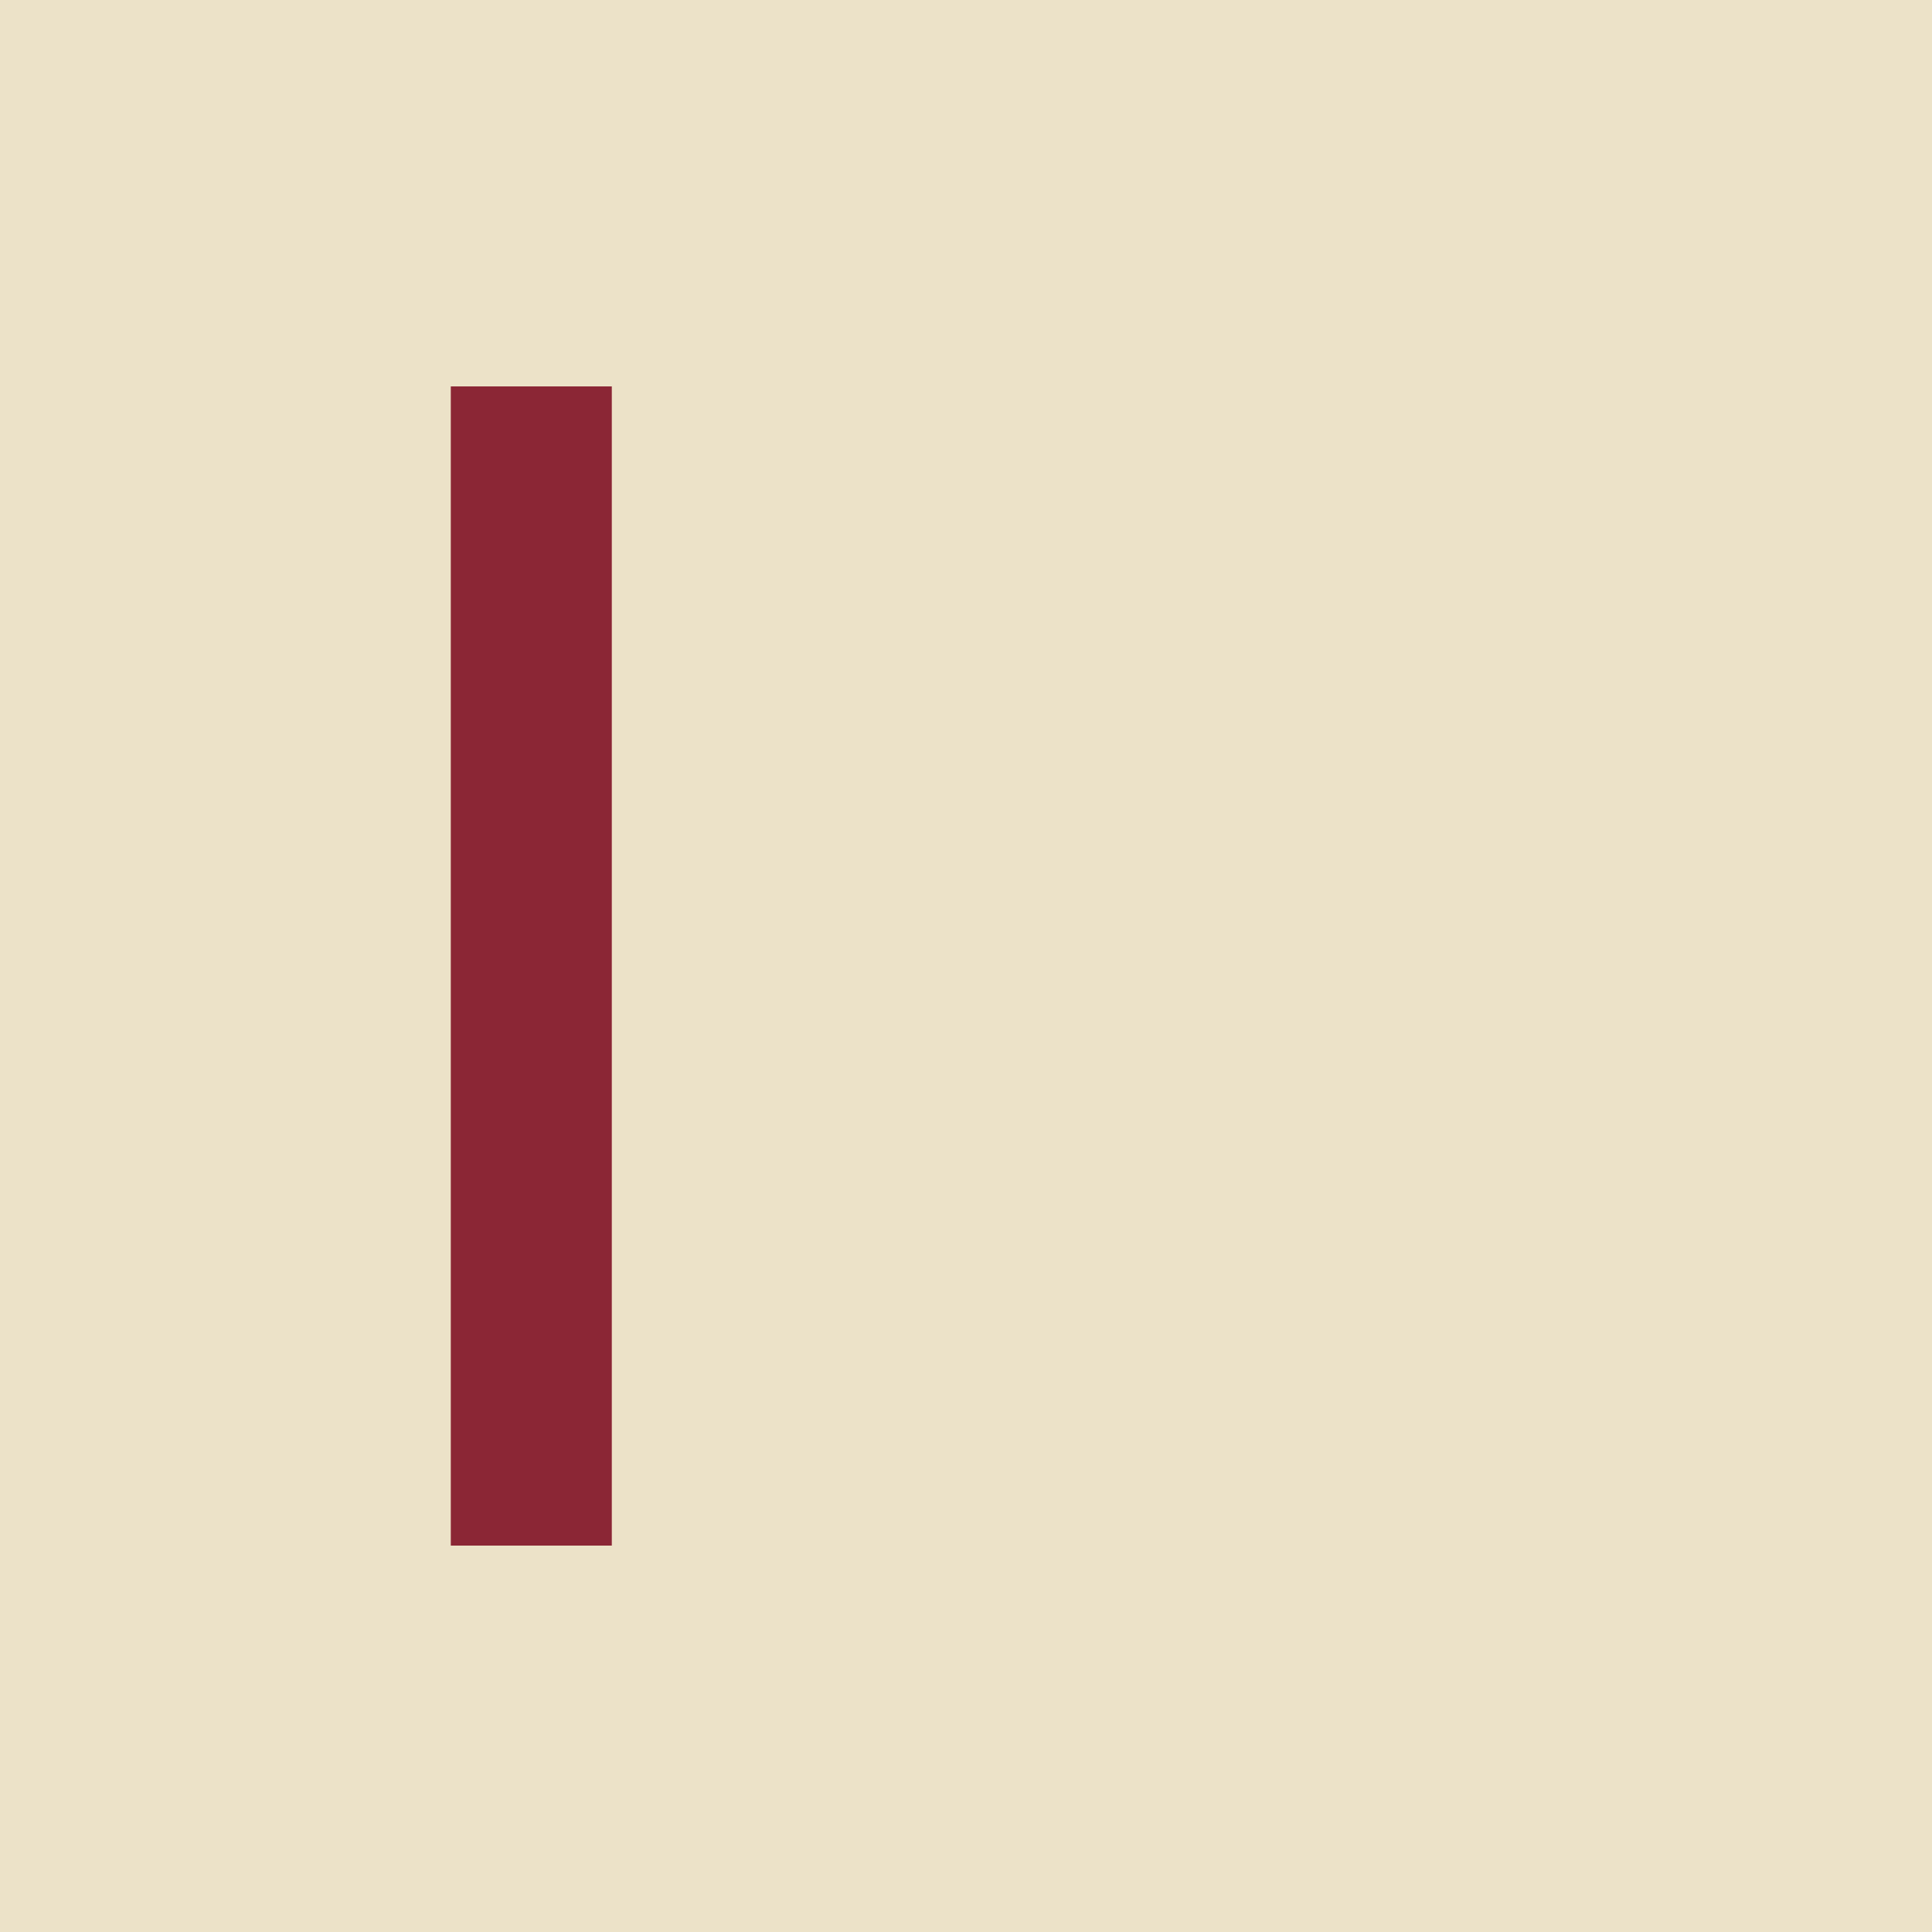
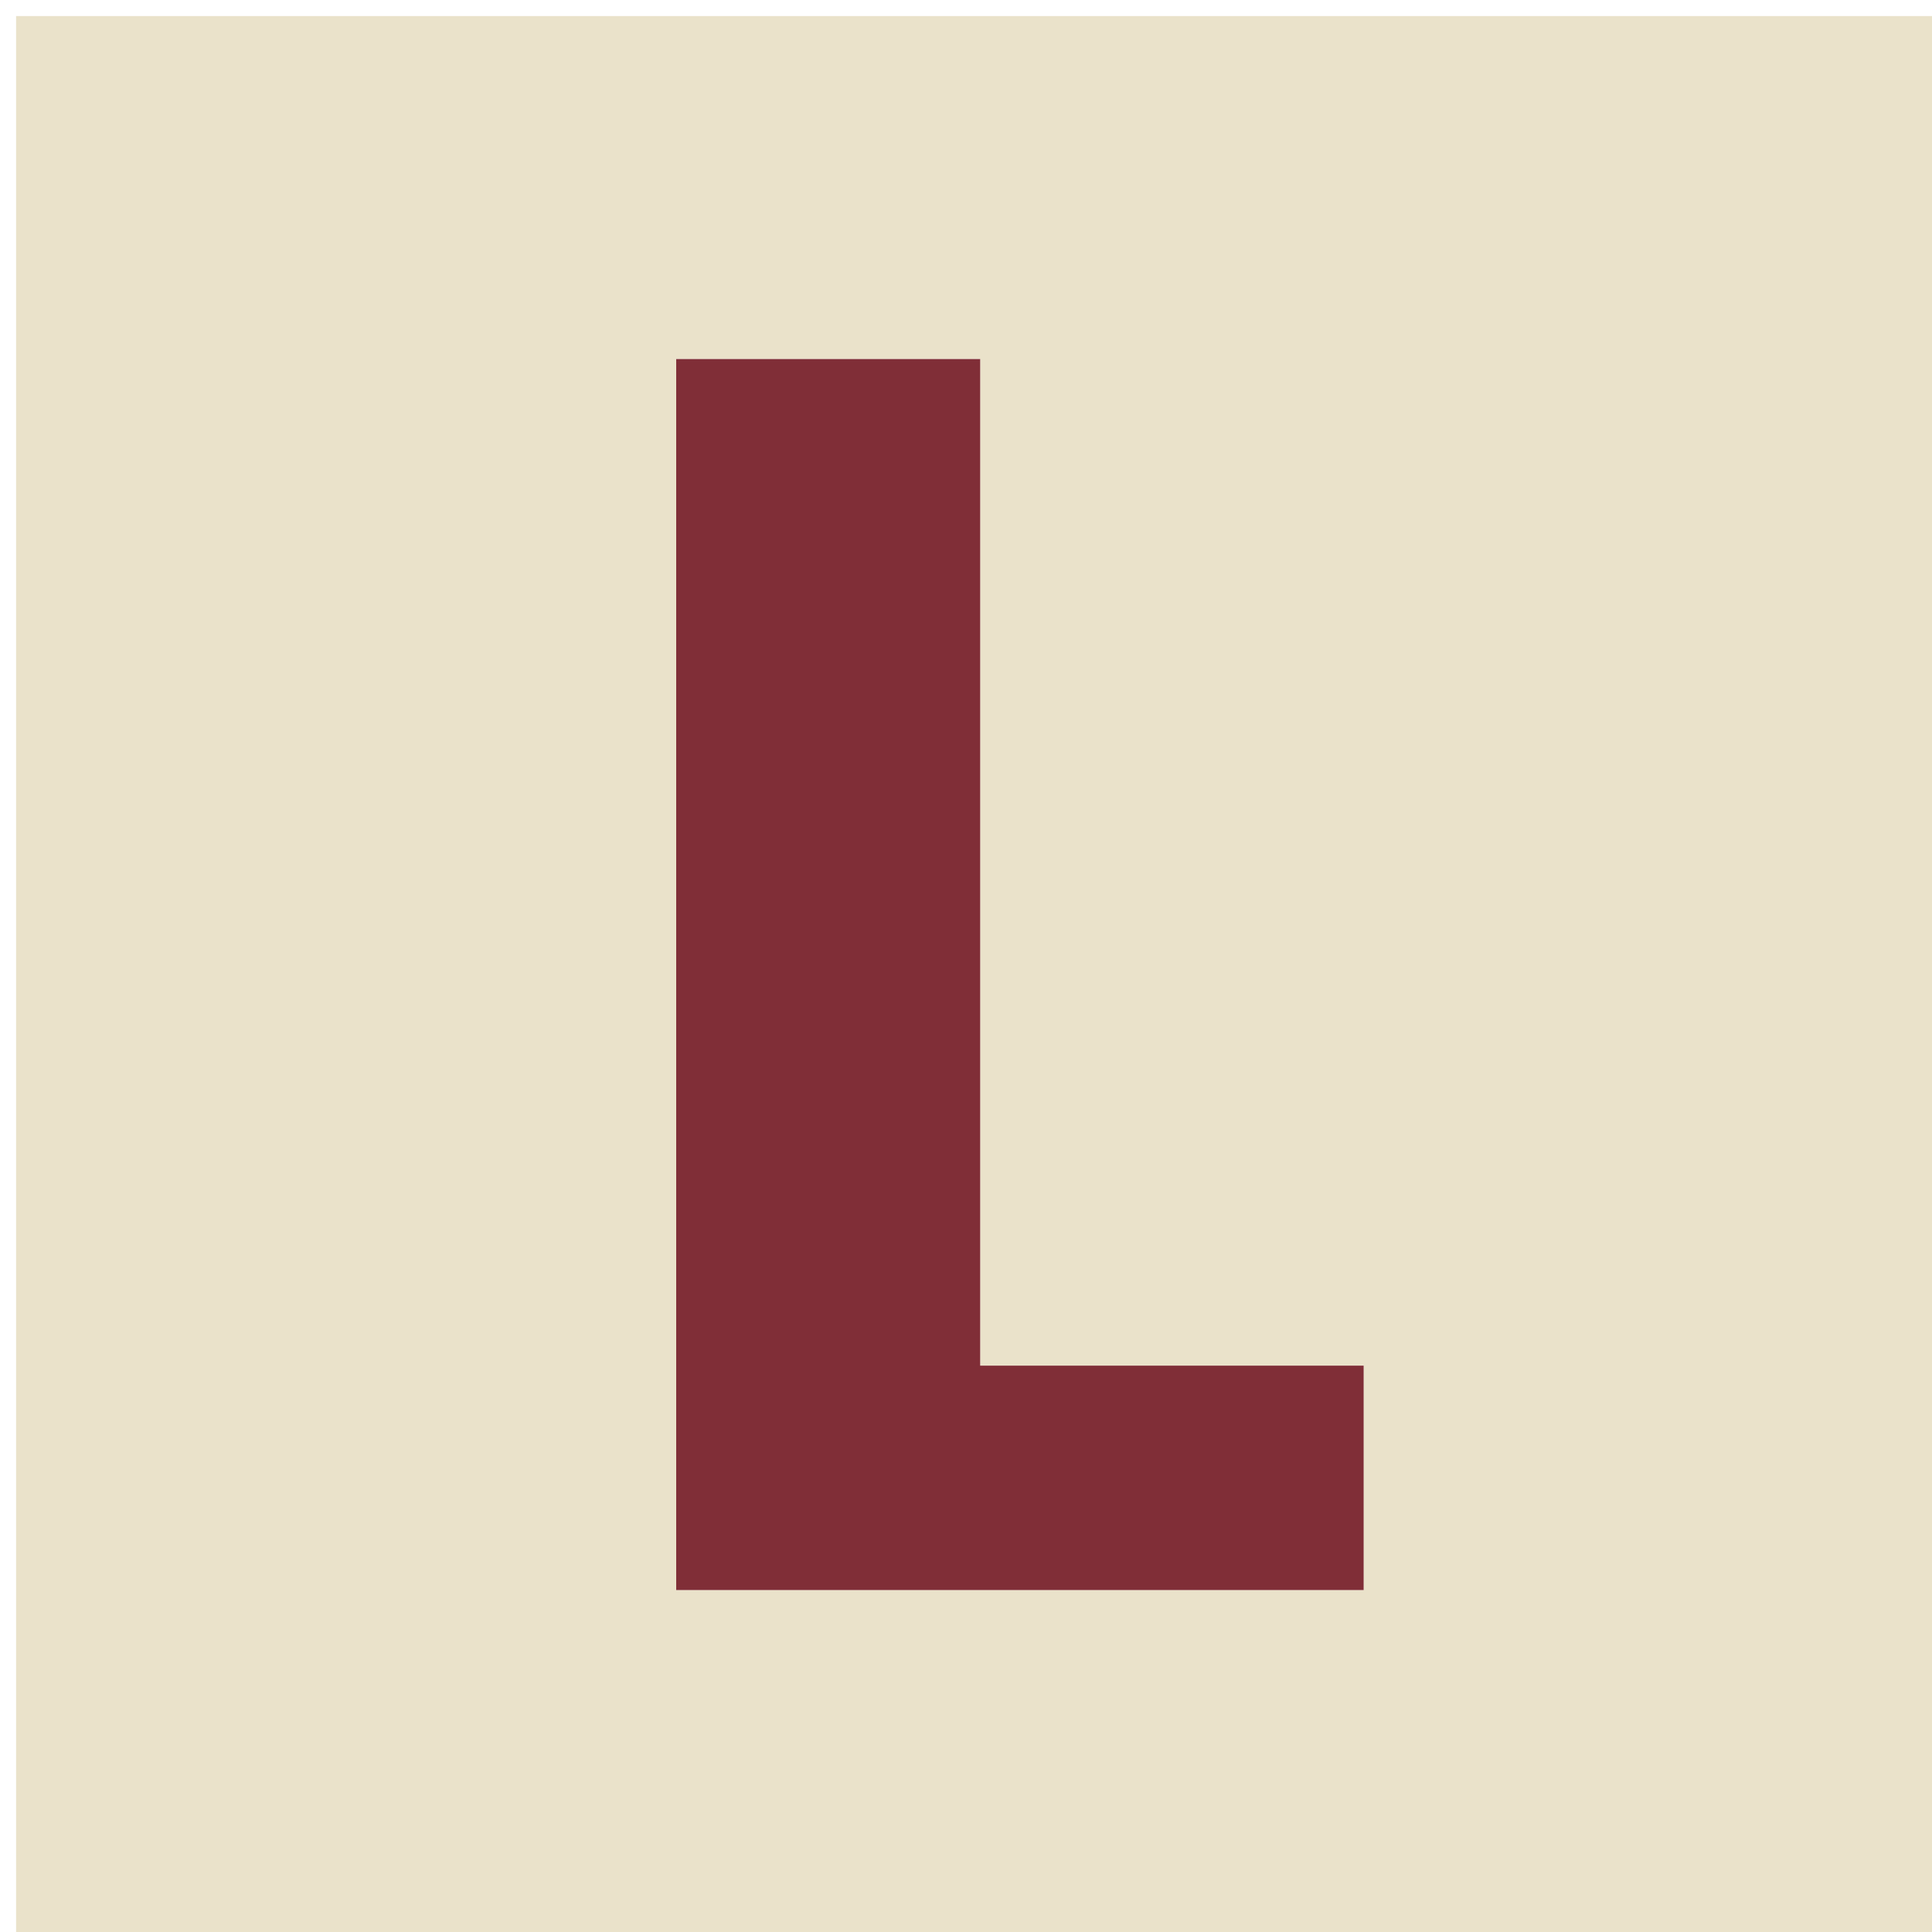
- <svg xmlns="http://www.w3.org/2000/svg" viewBox="0 0 120 120" role="img" aria-label="LONGER icon">
-   <rect width="120" height="120" fill="#ece2c8" />
-   <rect x="28" y="24" width="10" height="72" fill="#8b2635" />
+ <svg xmlns="http://www.w3.org/2000/svg" version="1.1" id="Layer_1" x="0px" y="0px" width="100%" viewBox="0 0 120 120" enable-background="new 0 0 120 120" xml:space="preserve">
+   <path fill="#EAE2CA" opacity="1" stroke="none" d=" M89,121   C59.333,121 30.167,121 1,121   C1,81 1,41 1,1   C41,1 81,1 121,1   C121,41 121,81 121,121   C110.5,121 100,121 89,121  M42,71.5   C42,80.591 42,89.681 42,98.76   C56.653,98.76 70.587,98.76 84.7,98.76   C84.7,94.13 84.7,89.745 84.7,84.822   C76.681,84.822 68.949,84.822 60.881,84.822   C60.881,63.681 60.881,43.078 60.881,22.301   C54.463,22.301 48.411,22.301 42,22.301   C42,38.566 42,54.533 42,71.5  z" />
+   <path fill="#802E37" opacity="1" stroke="none" d=" M42,71   C42,54.533 42,38.566 42,22.301   C48.411,22.301 54.463,22.301 60.881,22.301   C60.881,43.078 60.881,63.681 60.881,84.822   C68.949,84.822 76.681,84.822 84.7,84.822   C84.7,89.745 84.7,94.13 84.7,98.76   C70.587,98.76 56.653,98.76 42,98.76   C42,89.681 42,80.591 42,71  z" />
</svg>
